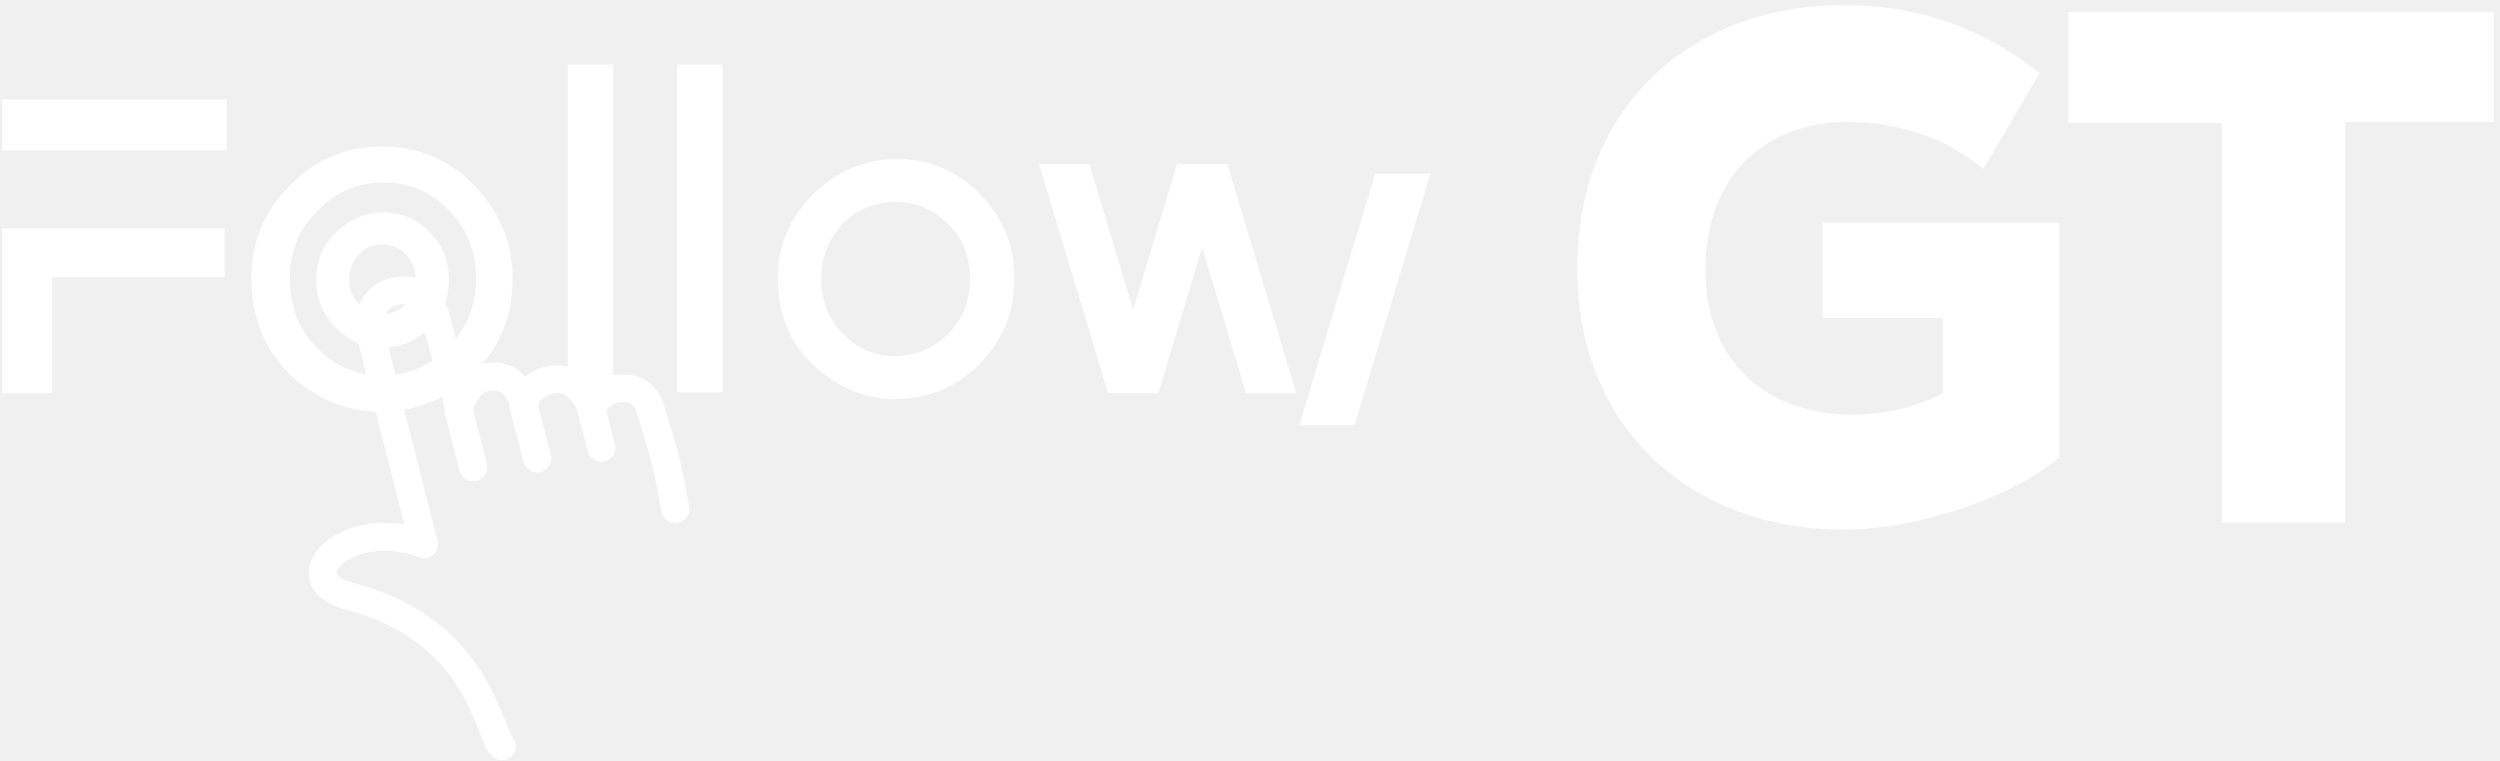
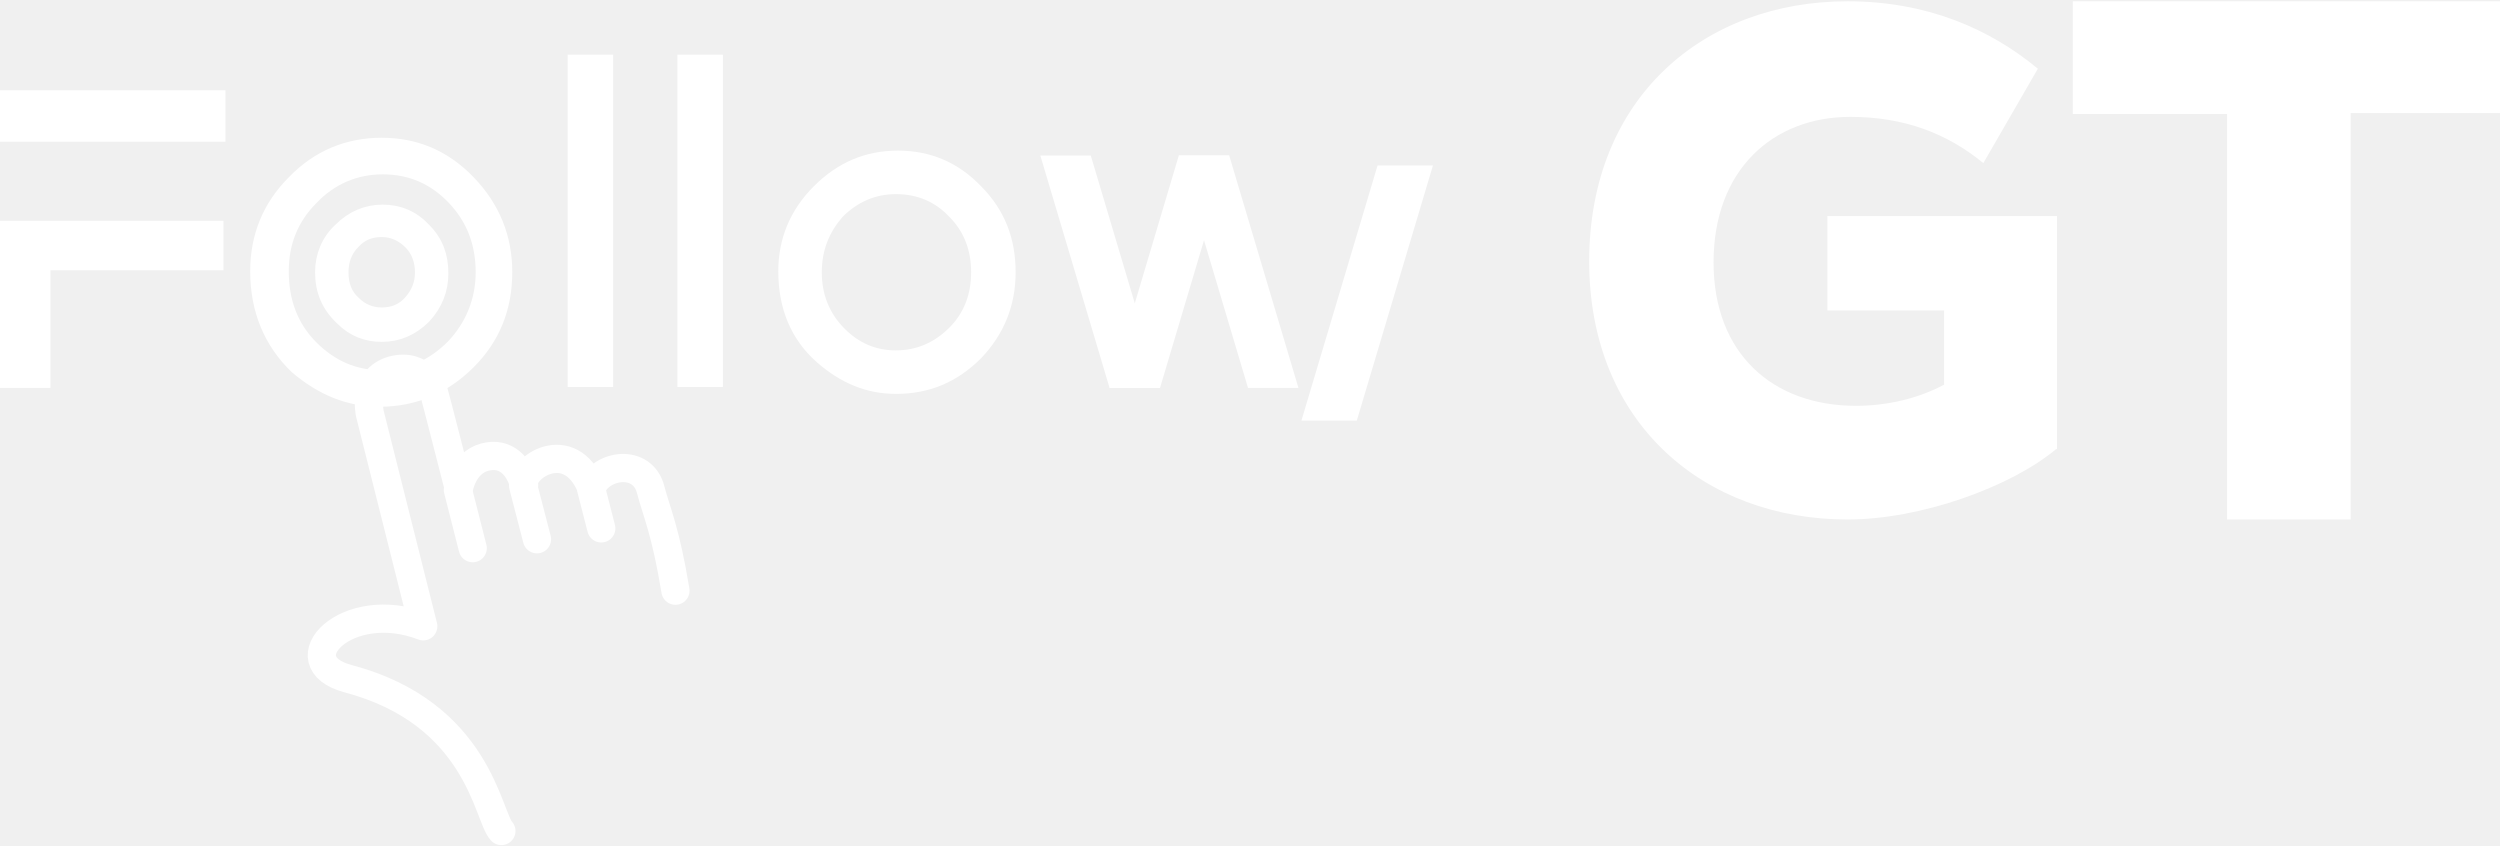
- <svg xmlns="http://www.w3.org/2000/svg" version="1.1" id="Calque_1" x="0px" y="0px" viewBox="0 0 253 77" style="enable-background:new 0 0 253 77;" xml:space="preserve">
+ <svg xmlns="http://www.w3.org/2000/svg" version="1.1" id="Calque_1" x="0px" y="0px" viewBox="0 0 252.8 85.471" xml:space="preserve" width="252.8" height="85.471">
  <defs id="defs257" />
  <style type="text/css" id="style218">
	.st0{fill:#FFFFFF;}
	.st1{fill:#FFFFFF;stroke:#FFFFFF;stroke-width:1.678;stroke-miterlimit:10;}
	.st2{fill:none;stroke:#FFFFFF;stroke-width:2.853;stroke-linecap:round;stroke-linejoin:round;}
	.st3{fill:#FFFFFF;stroke:#FFFFFF;stroke-width:2.853;stroke-linecap:round;stroke-linejoin:round;}
</style>
-   <g id="g252" transform="matrix(0.9976092,0,0,0.9869926,4.7815284e-4,1.000805)">
+   <g id="g252" transform="translate(-0.2,-0.06981982)">
    <path class="st0" d="M 0.2,9.2 H 23 v 5.2 H 0.2 Z m 22.6,13.2 v 5 H 5.3 V 39.3 H 0.2 V 22.4 Z" id="path220" style="fill:#ffffff" />
    <path class="st0" d="M 62.2,5.6 V 39.2 H 57.6 V 5.6 Z" id="path222" style="fill:#ffffff" />
-     <path class="st0" d="m 110.5,15.8 7,23.5 h -5.1 l -7,-23.5 h 5.1 z" id="path224" style="fill:#ffffff" />
-     <path class="st0" d="m 124.5,15.8 -7,23.5 h -5.1 l 7,-23.5 h 5.1 z" id="path226" style="fill:#ffffff" />
-     <path class="st0" d="m 124.5,15.8 7,23.5 h -5.1 l -7,-23.5 h 5.1 z" id="path228" style="fill:#ffffff" />
+     <path class="st0" d="m 110.5,15.8 7,23.5 h -5.1 l -7,-23.5 z" id="path224" style="fill:#ffffff" />
+     <path class="st0" d="m 124.5,15.8 -7,23.5 h -5.1 l 7,-23.5 z" id="path226" style="fill:#ffffff" />
+     <path class="st0" d="m 124.5,15.8 7,23.5 h -5.1 l -7,-23.5 z" id="path228" style="fill:#ffffff" />
    <path class="st0" d="m 145.1,16.8 -7.7,25.8 h -5.6 l 7.7,-25.8 z" id="path230" style="fill:#ffffff" />
    <path class="st0" d="M 73.3,5.6 V 39.2 H 68.7 V 5.6 Z" id="path232" style="fill:#ffffff" />
    <path class="st0" d="m 25.5,27.5 c 0,-3.7 1.3,-6.9 3.9,-9.5 2.6,-2.7 5.8,-4 9.4,-4 3.6,0 6.7,1.3 9.3,4 2.6,2.7 3.9,5.9 3.9,9.6 0,3.8 -1.3,7 -3.9,9.6 -2.6,2.6 -5.8,4 -9.5,4 -3.3,0 -6.2,-1.2 -8.9,-3.5 -2.7,-2.6 -4.2,-6 -4.2,-10.2 z m 3.9,0 c 0,2.9 0.9,5.3 2.8,7.2 1.9,1.9 4.1,2.8 6.5,2.8 2.7,0 4.9,-1 6.8,-2.9 1.8,-1.9 2.8,-4.3 2.8,-7 0,-2.8 -0.9,-5.1 -2.7,-7 -1.8,-1.9 -4,-2.9 -6.7,-2.9 -2.6,0 -4.9,1 -6.7,2.9 -1.9,1.9 -2.8,4.2 -2.8,6.9 z" id="path234" style="fill:#ffffff" />
    <path class="st0" d="m 78.9,27.5 c 0,-3.3 1.2,-6.2 3.6,-8.6 2.4,-2.4 5.2,-3.6 8.5,-3.6 3.3,0 6.1,1.2 8.4,3.6 2.4,2.4 3.5,5.3 3.5,8.7 0,3.4 -1.2,6.3 -3.5,8.7 -2.4,2.4 -5.2,3.6 -8.6,3.6 -3,0 -5.6,-1.1 -8,-3.2 -2.6,-2.3 -3.9,-5.4 -3.9,-9.2 z m 4.4,0.1 c 0,2.3 0.8,4.2 2.3,5.7 1.5,1.5 3.2,2.2 5.2,2.2 2.1,0 3.9,-0.8 5.4,-2.3 1.5,-1.5 2.2,-3.4 2.2,-5.6 0,-2.2 -0.7,-4.1 -2.2,-5.6 -1.4,-1.5 -3.2,-2.3 -5.4,-2.3 -2.1,0 -3.9,0.8 -5.4,2.3 -1.3,1.5 -2.1,3.3 -2.1,5.6 z" id="path236" style="fill:#ffffff" />
    <path class="st1" d="m 32.9,27.6 c 0,-1.6 0.6,-3.1 1.8,-4.2 1.2,-1.2 2.6,-1.8 4.2,-1.8 1.6,0 3,0.6 4.1,1.8 1.2,1.2 1.7,2.6 1.7,4.3 0,1.7 -0.6,3.1 -1.7,4.3 -1.2,1.2 -2.6,1.8 -4.2,1.8 -1.5,0 -2.8,-0.5 -3.9,-1.6 -1.4,-1.3 -2,-2.8 -2,-4.6 z m 1.7,0 c 0,1.3 0.4,2.4 1.3,3.2 0.8,0.8 1.8,1.2 2.9,1.2 1.2,0 2.2,-0.4 3,-1.3 0.8,-0.9 1.2,-1.9 1.2,-3.1 0,-1.2 -0.4,-2.3 -1.2,-3.1 -0.8,-0.8 -1.8,-1.3 -3,-1.3 -1.2,0 -2.2,0.4 -3,1.3 -0.8,0.8 -1.2,1.9 -1.2,3.1 z" id="path238" style="fill:#ffffff;stroke:#ffffff;stroke-width:1.678;stroke-miterlimit:10" />
-     <path class="st2" d="M 50.9,75.5 C 49.5,74 48.6,63.6 35.4,60.1 29,58.4 35.2,51.8 43,54.8 L 37.6,33.3 c 0,0 -0.8,-3.5 2.3,-4.4 3.1,-0.8 4.1,2 4.2,2.3 0.1,0.3 2.5,9.7 2.5,9.7 0,0 0.4,-2.6 2.6,-3.2 2.2,-0.6 3.5,1 4,2.8 -0.4,-1.7 4.6,-5.1 6.8,0.3 1,-2.4 5.2,-3 6,0.2 0.6,2.3 1.5,4.1 2.5,10.2" id="path240" style="fill:none;stroke:#ffffff;stroke-width:2.853;stroke-linecap:round;stroke-linejoin:round" />
-     <line class="st3" x1="46.5" y1="41" x2="48" y2="46.9" id="line242" style="fill:#ffffff;stroke:#ffffff;stroke-width:2.853;stroke-linecap:round;stroke-linejoin:round" />
-     <line class="st3" x1="53.1" y1="40.6" x2="54.5" y2="46" id="line244" style="fill:#ffffff;stroke:#ffffff;stroke-width:2.853;stroke-linecap:round;stroke-linejoin:round" />
-     <line class="st3" x1="60" y1="41" x2="61" y2="44.9" id="line246" style="fill:#ffffff;stroke:#ffffff;stroke-width:2.853;stroke-linecap:round;stroke-linejoin:round" />
-     <path class="st0" d="m 208.8,46 c -4.7,3.9 -14.1,7.3 -21.8,7.3 -15,0 -27,-10 -27,-26.8 0,-17 12,-27 27,-27 8.2,0 14.8,2.8 19.9,7 l -5.7,9.8 c -3.8,-3.1 -8.3,-4.8 -13.9,-4.8 -8.1,0 -14.3,5.5 -14.3,15.1 0,9.5 6.2,14.9 14.9,14.9 3.3,0 6.6,-0.8 9.2,-2.2 v -7.7 h -12.2 v -9.8 h 24 V 46 Z" id="path248" style="fill:#ffffff" />
+     <path class="st2" d="M 50.9,84.1 C 49.5,82.6 48.6,72.2 35.4,68.7 29,67 35.2,60.4 43,63.4 L 37.6,41.9 c 0,0 -0.8,-3.5 2.3,-4.4 3.1,-0.8 4.1,2 4.2,2.3 0.1,0.3 2.5,9.7 2.5,9.7 0,0 0.4,-2.6 2.6,-3.2 2.2,-0.6 3.5,1 4,2.8 -0.4,-1.7 4.6,-5.1 6.8,0.3 1,-2.4 5.2,-3 6,0.2 0.6,2.3 1.5,4.1 2.5,10.2" id="path240" style="fill:none;stroke:#ffffff;stroke-width:2.853;stroke-linecap:round;stroke-linejoin:round" />
+     <line class="st3" x1="46.5" y1="49.6" x2="48" y2="55.5" id="line242" style="fill:#ffffff;stroke:#ffffff;stroke-width:2.853;stroke-linecap:round;stroke-linejoin:round" />
+     <line class="st3" x1="53.1" y1="49.2" x2="54.5" y2="54.6" id="line244" style="fill:#ffffff;stroke:#ffffff;stroke-width:2.853;stroke-linecap:round;stroke-linejoin:round" />
+     <line class="st3" x1="60" y1="49.6" x2="61" y2="53.5" id="line246" style="fill:#ffffff;stroke:#ffffff;stroke-width:2.853;stroke-linecap:round;stroke-linejoin:round" />
+     <path class="st0" d="m 208.106,45.49 c -4.546,3.799 -13.639,7.11 -21.088,7.11 -14.51,0 -26.118,-9.74 -26.118,-26.103 0,-16.558 11.608,-26.297 26.118,-26.297 7.932,0 14.317,2.727 19.25,6.818 l -5.514,9.545 c -3.676,-3.019 -8.029,-4.675 -13.446,-4.675 -7.835,0 -13.833,5.357 -13.833,14.707 0,9.253 5.997,14.512 14.413,14.512 3.192,0 6.384,-0.779 8.899,-2.143 v -7.5 h -11.802 v -9.545 h 23.216 v 23.57 z" id="path248" style="fill:#ffffff;stroke-width:0.971" />
    <path class="st0" d="m 237.9,11.6 v 41 h -12.5 v -41 H 209.8 V 0.2 H 253 v 11.3 h -15.1 z" id="path250" style="fill:#ffffff" />
  </g>
</svg>
